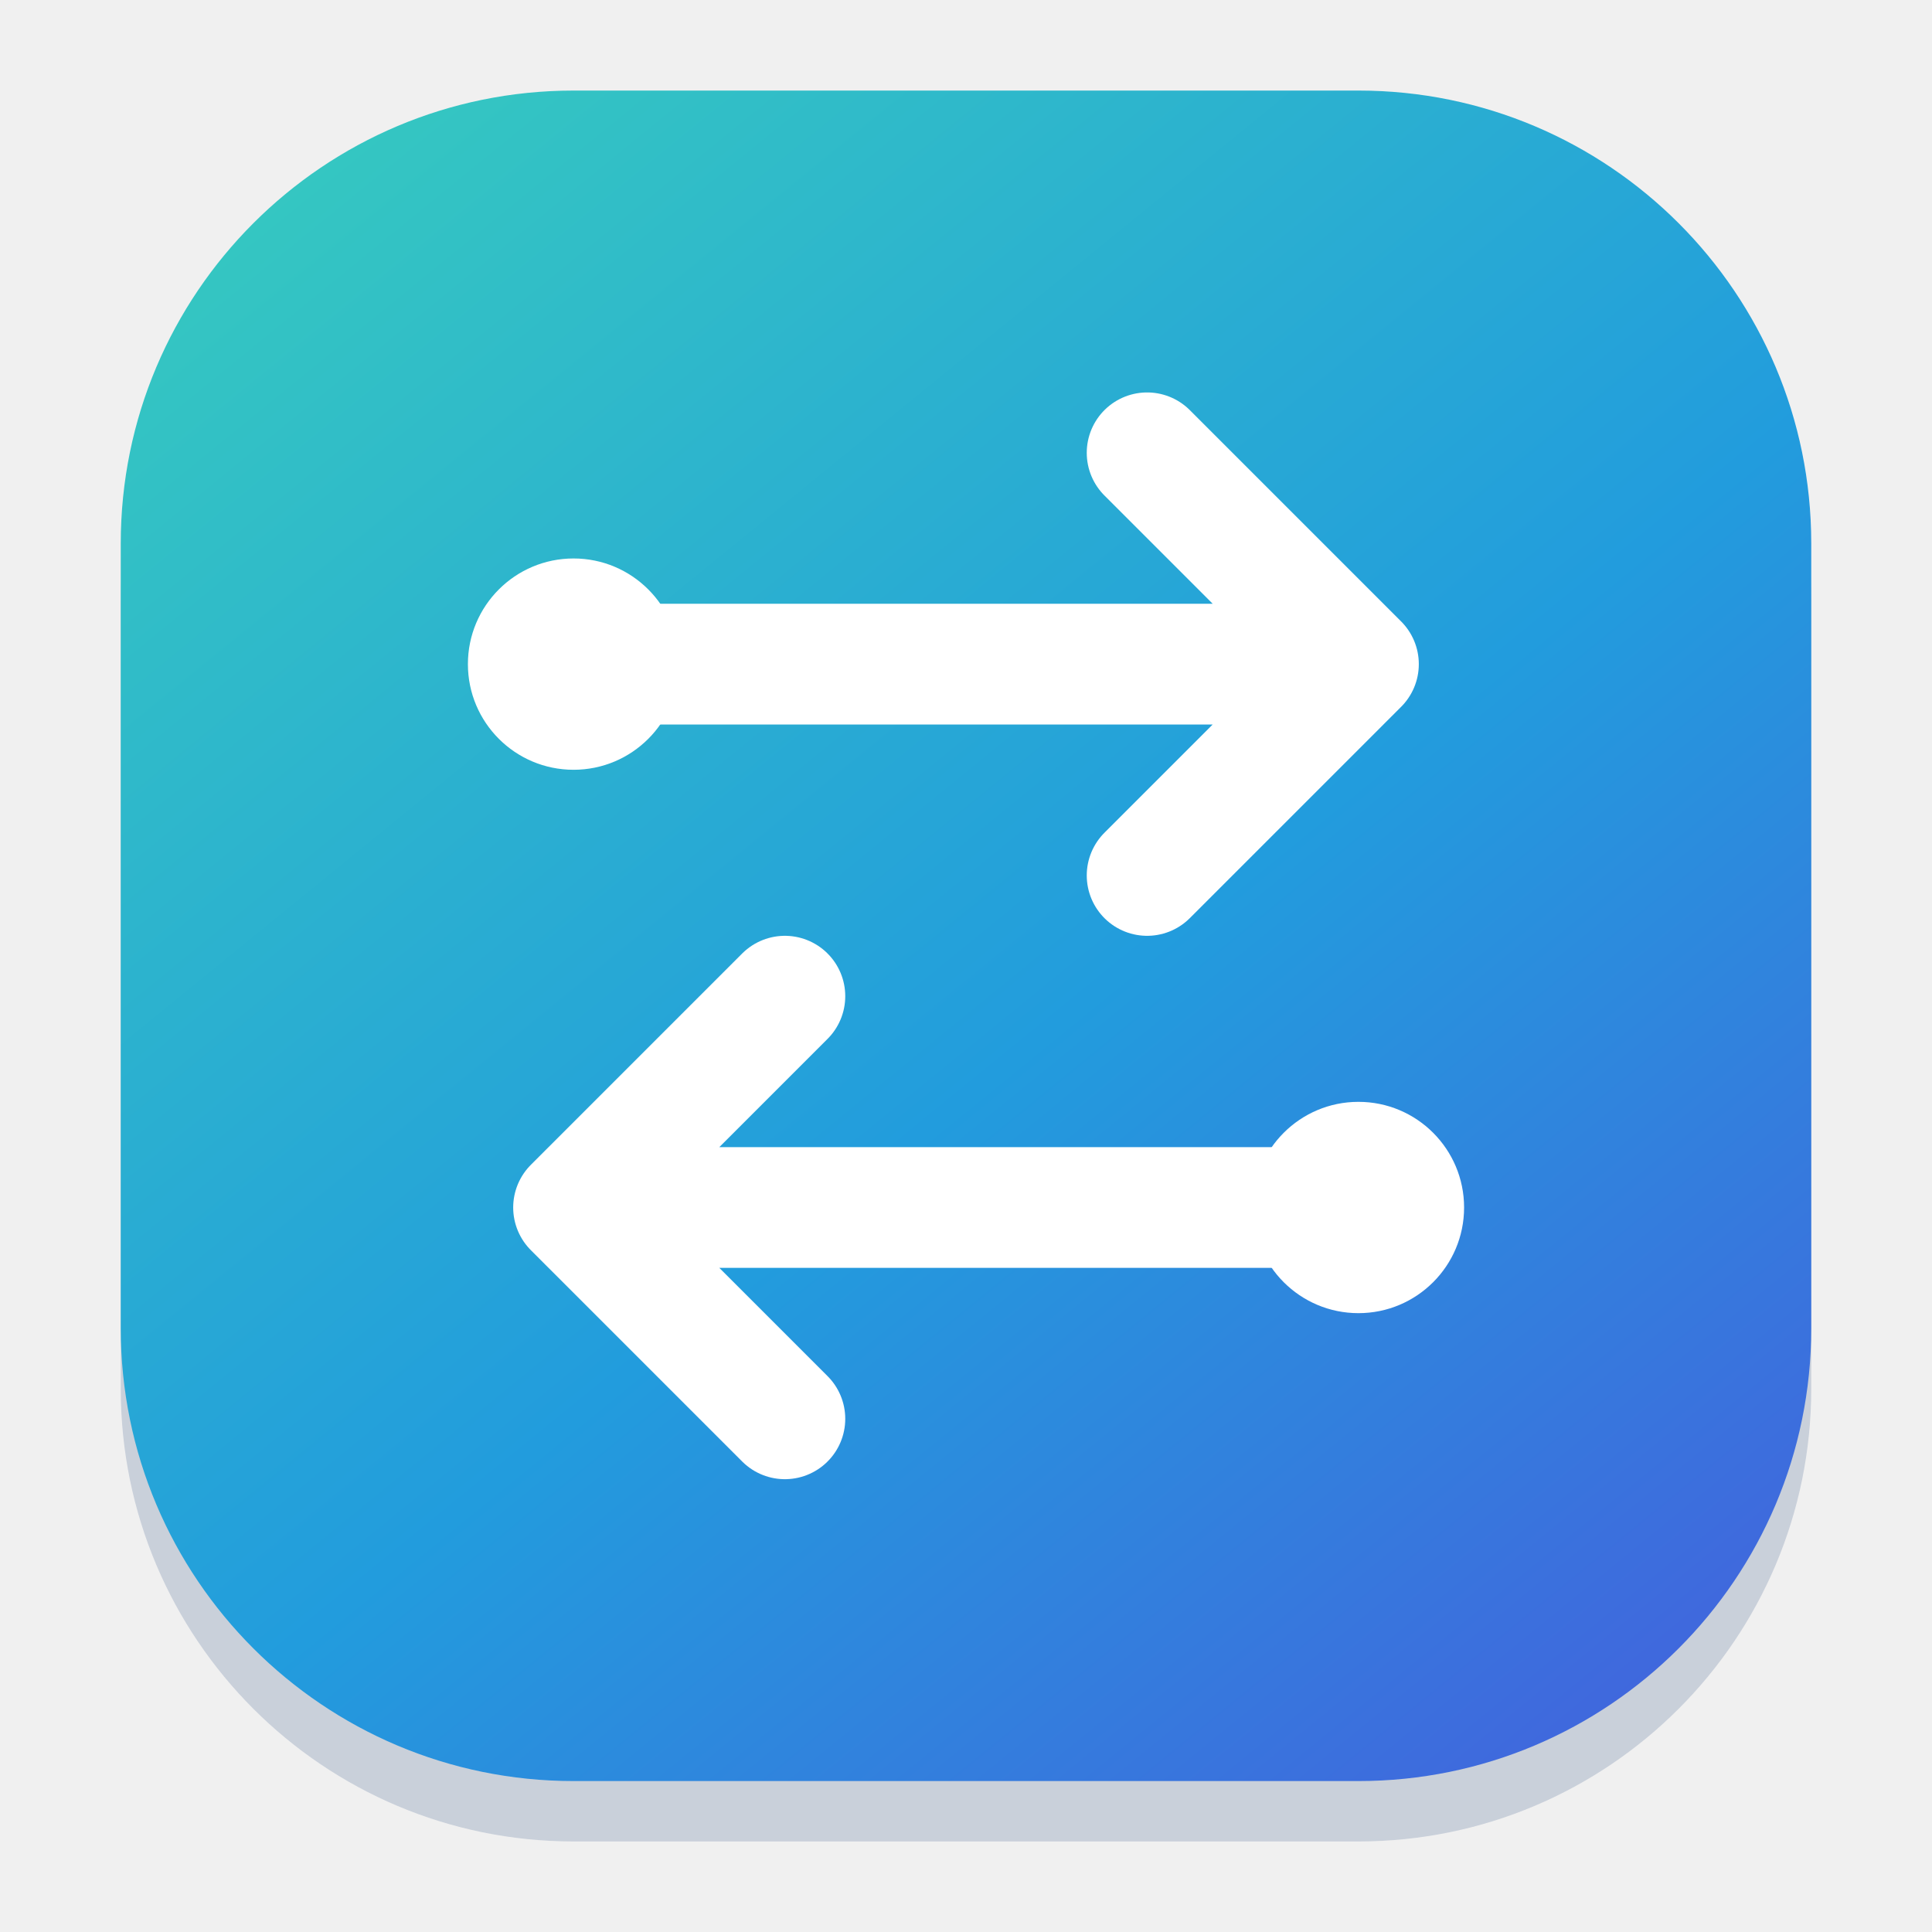
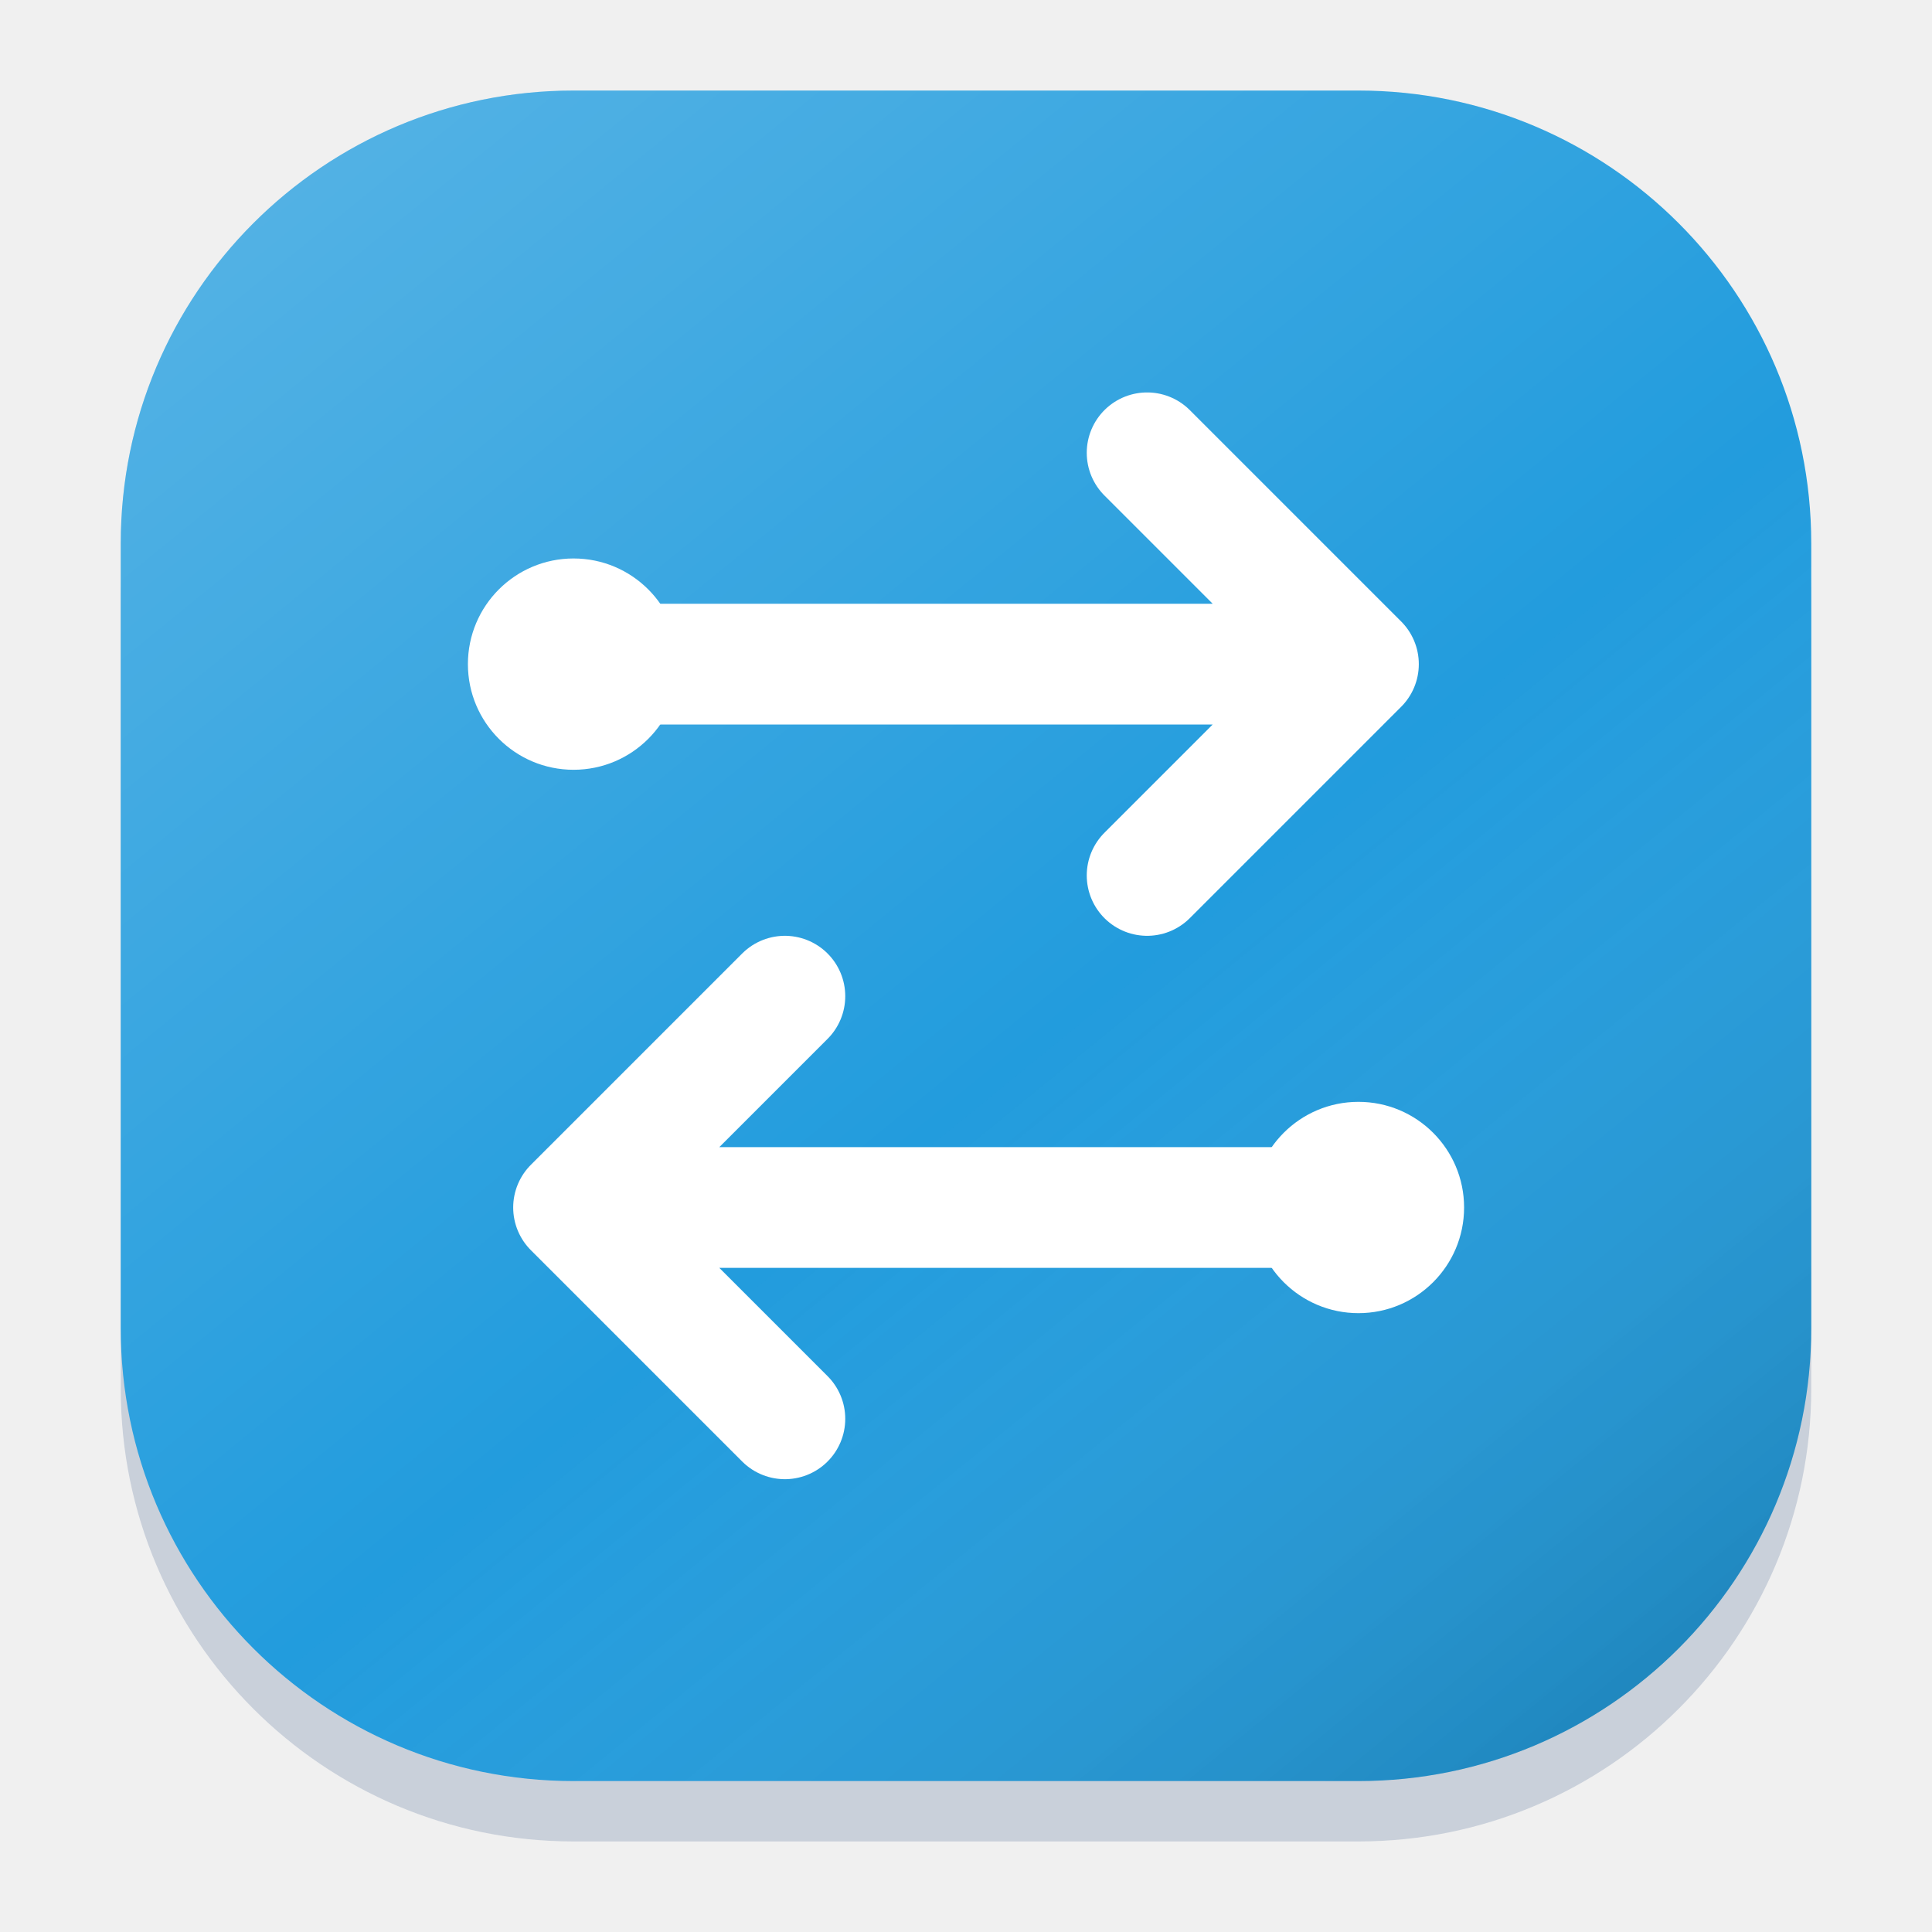
<svg xmlns="http://www.w3.org/2000/svg" width="64" height="64" viewBox="0 0 64 64">
  <defs>
-     <linearGradient id="tile" x1="10" y1="5" x2="54" y2="59" gradientUnits="userSpaceOnUse">
-       <stop stop-color="#35c7c1" />
-       <stop offset=".55" stop-color="#229cdd" />
-       <stop offset="1" stop-color="#4264dd" />
+     <style type="text/css" id="current-color-scheme">.ColorScheme-Accent { color:#229cdd; }</style>
+     <linearGradient id="sheen" x1="10" y1="5" x2="54" y2="59" gradientUnits="userSpaceOnUse">
+       <stop offset="0" stop-color="#fff" stop-opacity=".22" />
+       <stop offset=".55" stop-color="#fff" stop-opacity="0" />
+       <stop offset="1" stop-color="#000" stop-opacity=".16" />
    </linearGradient>
  </defs>
  <rect x="4" y="5" width="56" height="56" rx="15" fill="#153b77" opacity=".18" />
-   <rect x="4" y="3" width="56" height="56" rx="15" fill="url(#tile)" />
+   <rect x="4" y="3" width="56" height="56" rx="15" class="ColorScheme-Accent" fill="currentColor" />
+   <rect x="4" y="3" width="56" height="56" rx="15" fill="url(#sheen)" />
  <path d="M19 22h26m-7-7 7 7-7 7" fill="none" stroke="#fff" stroke-width="4" stroke-linecap="round" stroke-linejoin="round" />
  <circle cx="19" cy="22" r="3.5" fill="#fff" />
  <path d="M45 40H19m7-7-7 7 7 7" fill="none" stroke="#fff" stroke-width="4" stroke-linecap="round" stroke-linejoin="round" />
  <circle cx="45" cy="40" r="3.5" fill="#fff" />
</svg>
